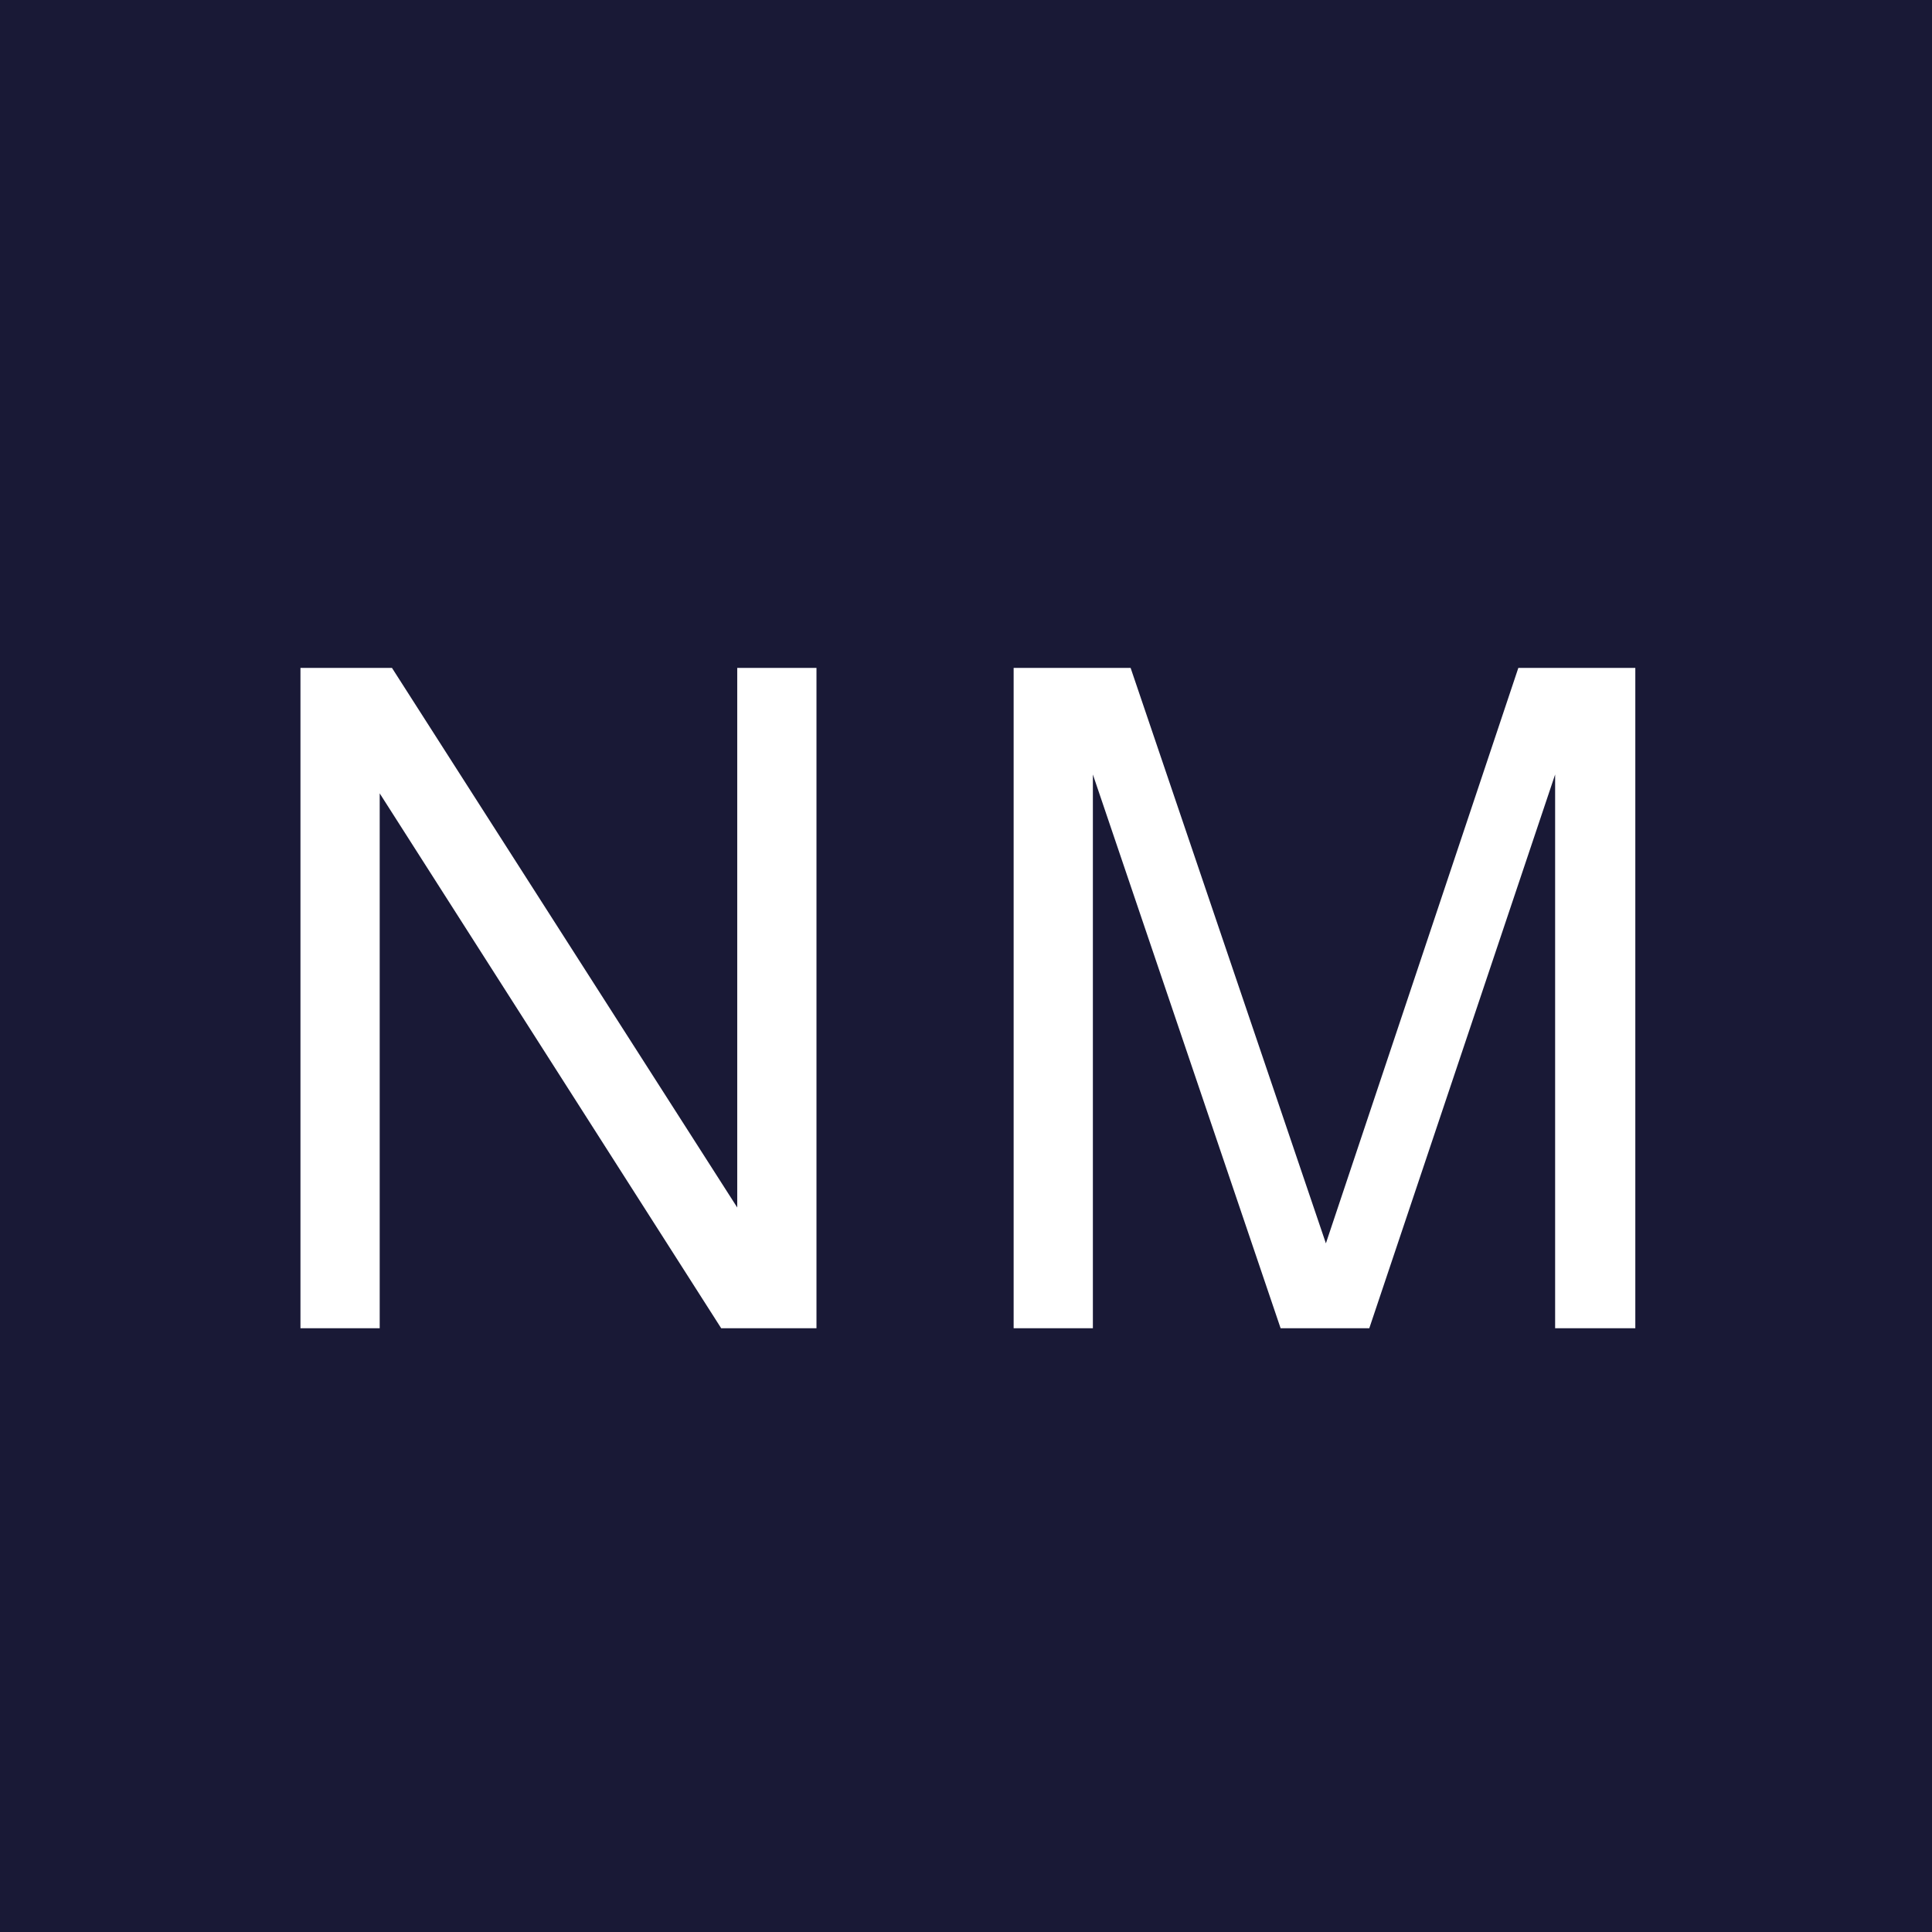
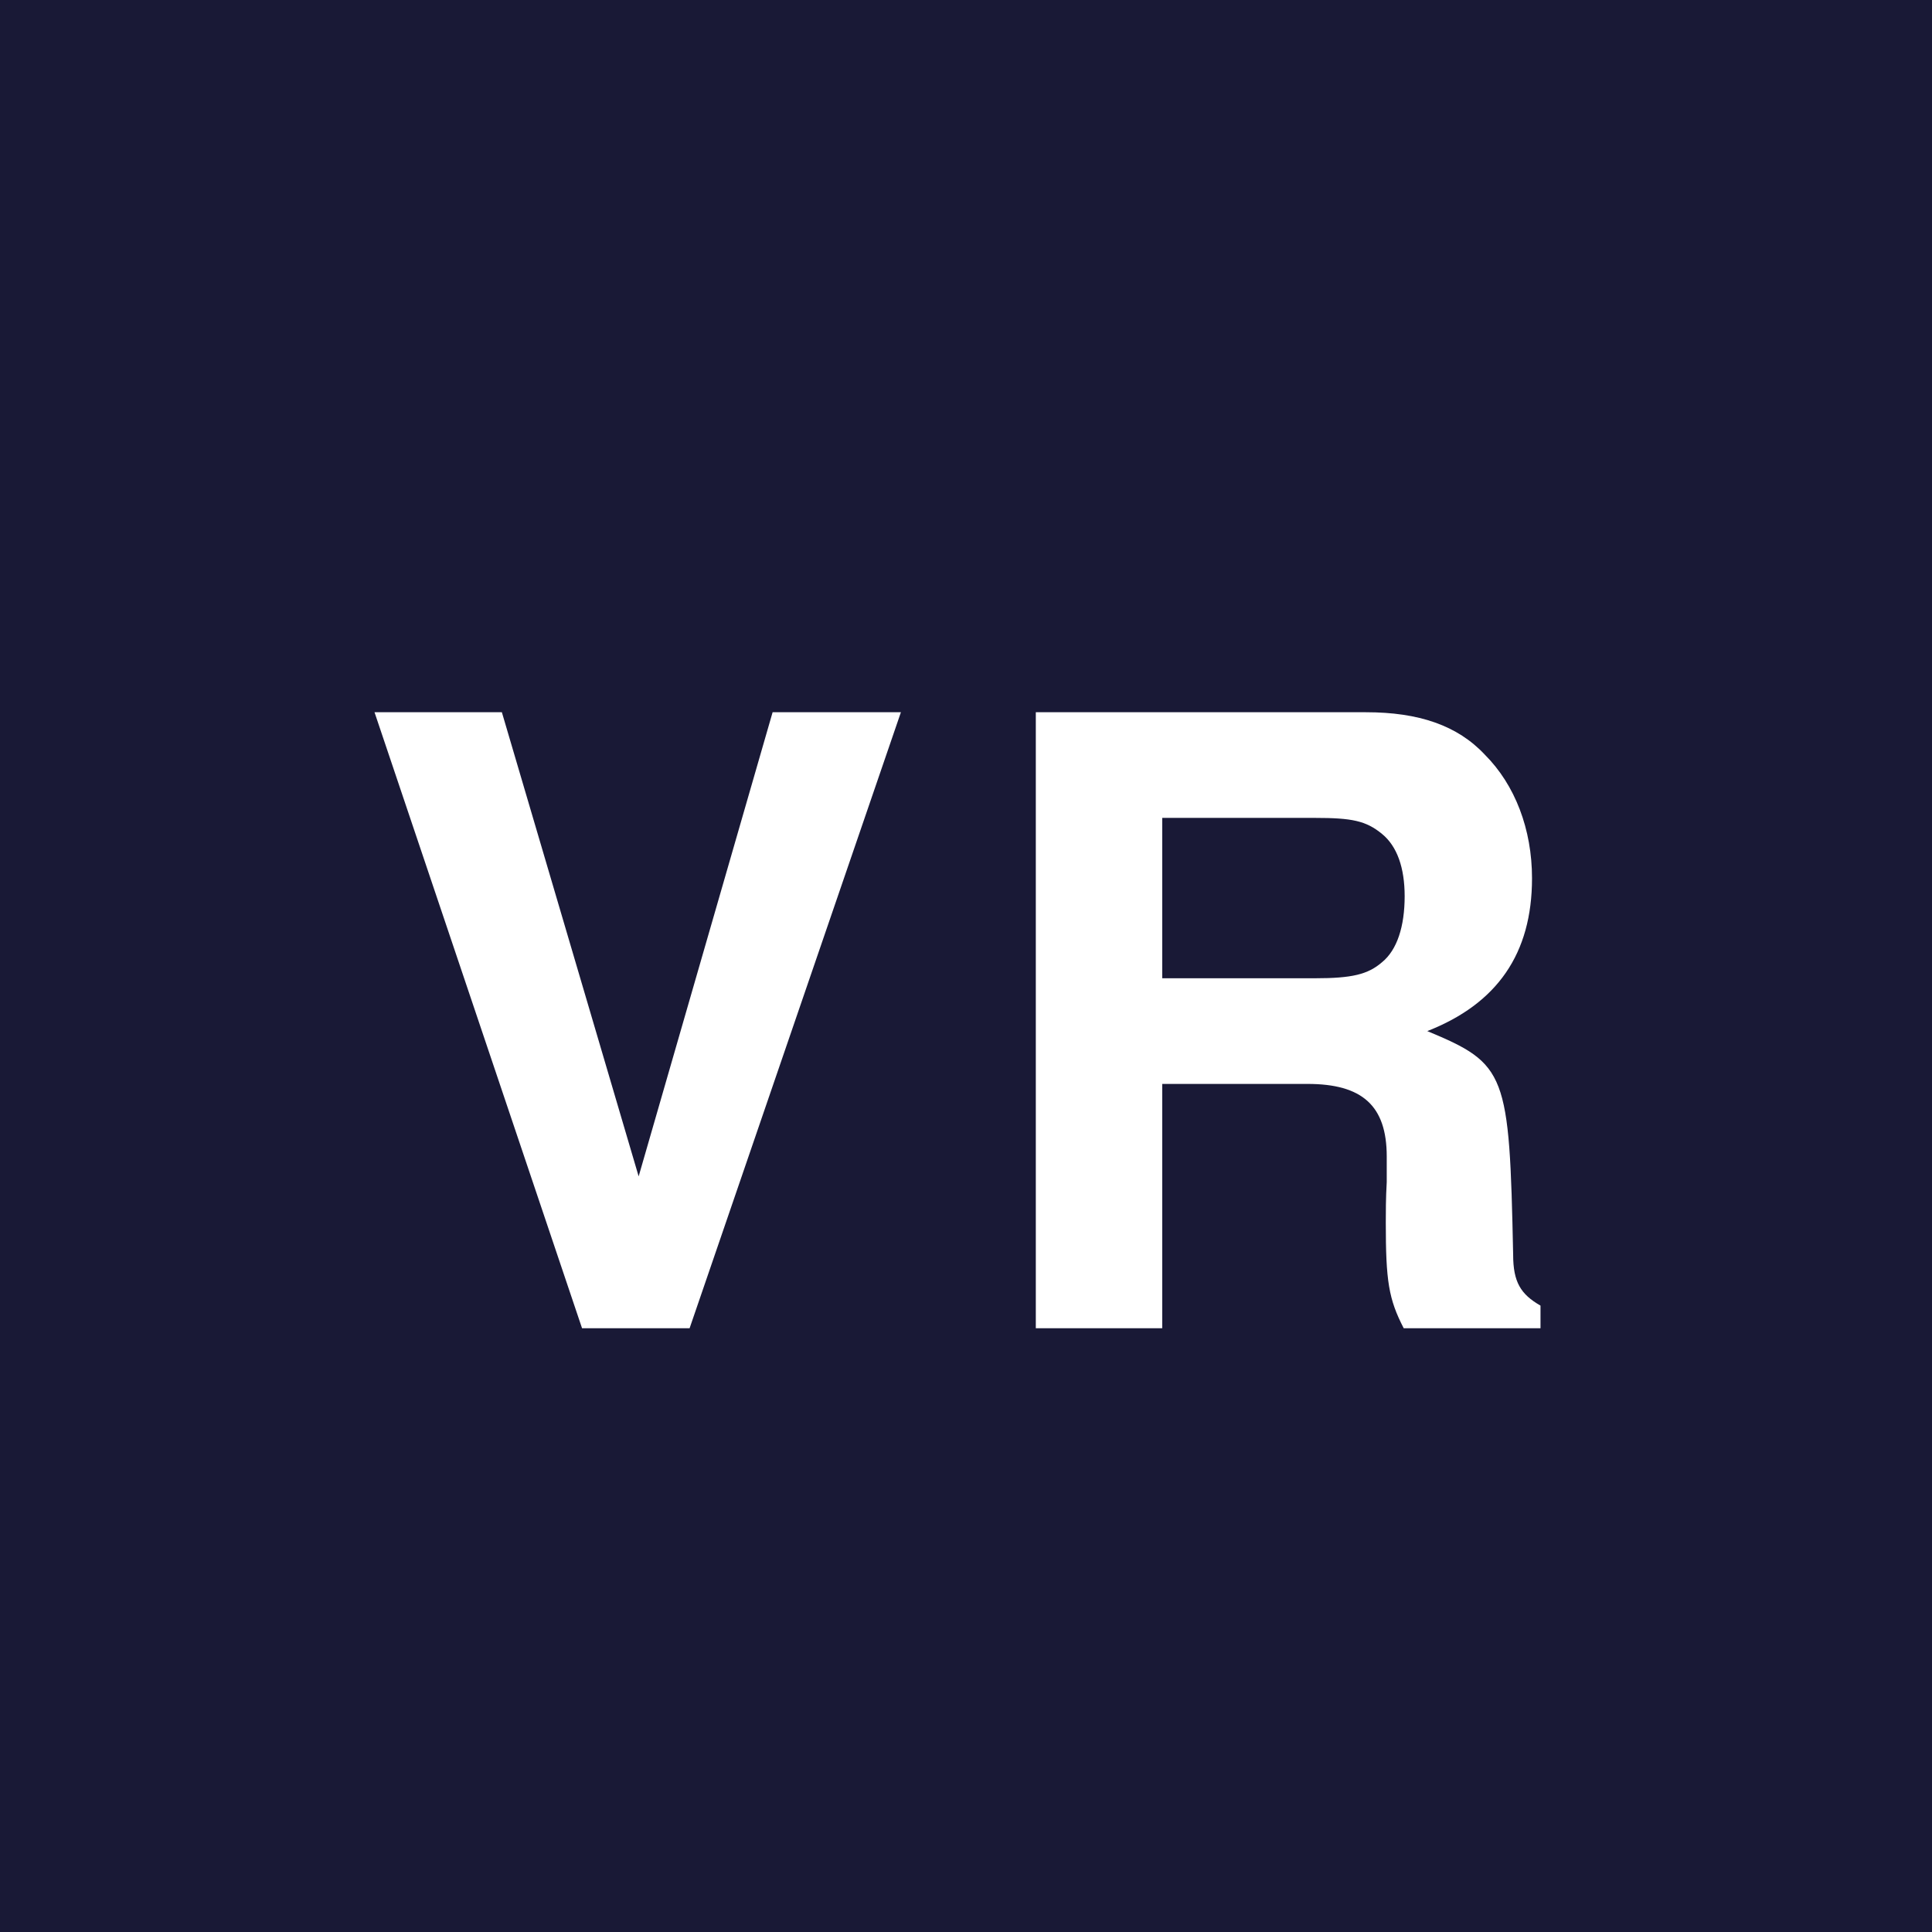
<svg xmlns="http://www.w3.org/2000/svg" viewBox="0 0 32 32">
  <rect width="32" height="32" fill="#191936" />
-   <text x="16" y="22" font-family="Helvetica,Arial,sans-serif" font-size="15" letter-spacing="1" text-anchor="middle" fill="#ffffff">NM</text>
+   <text x="16" y="22" font-family="'Archivo',Helvetica,Arial,sans-serif" font-size="14" font-weight="bold" letter-spacing="1" text-anchor="middle" fill="#ffffff">VR</text>
</svg>
